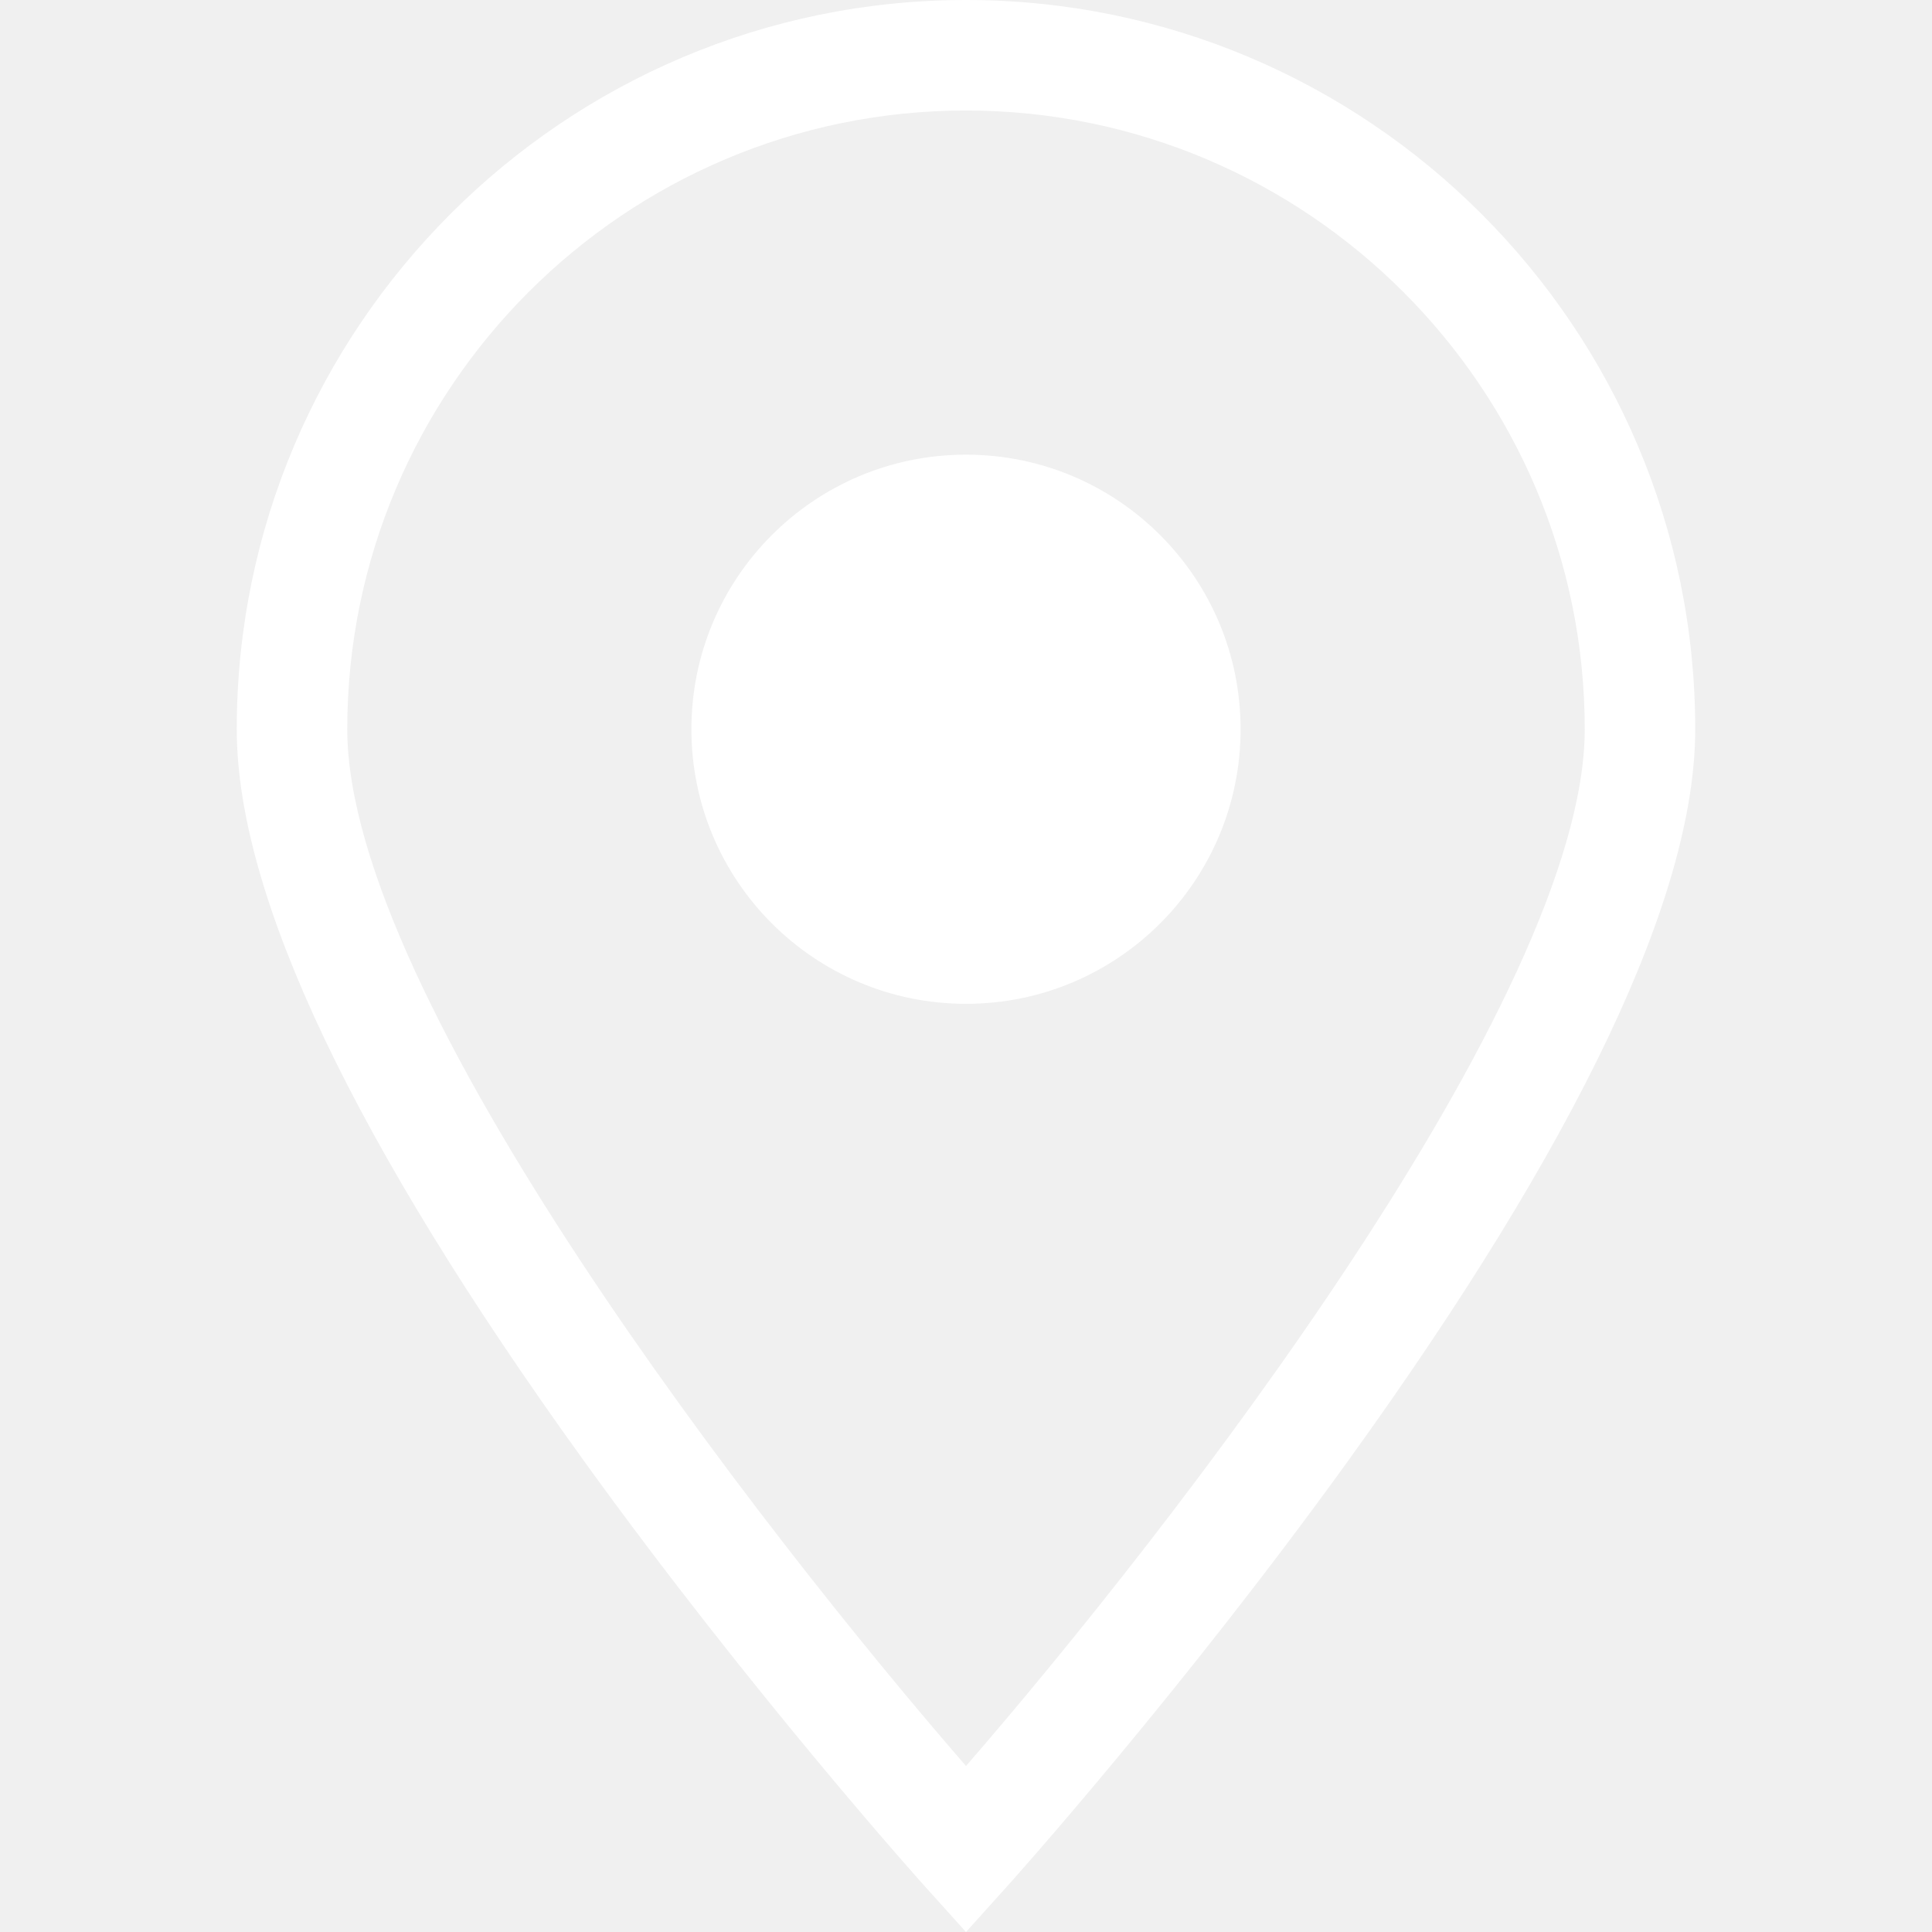
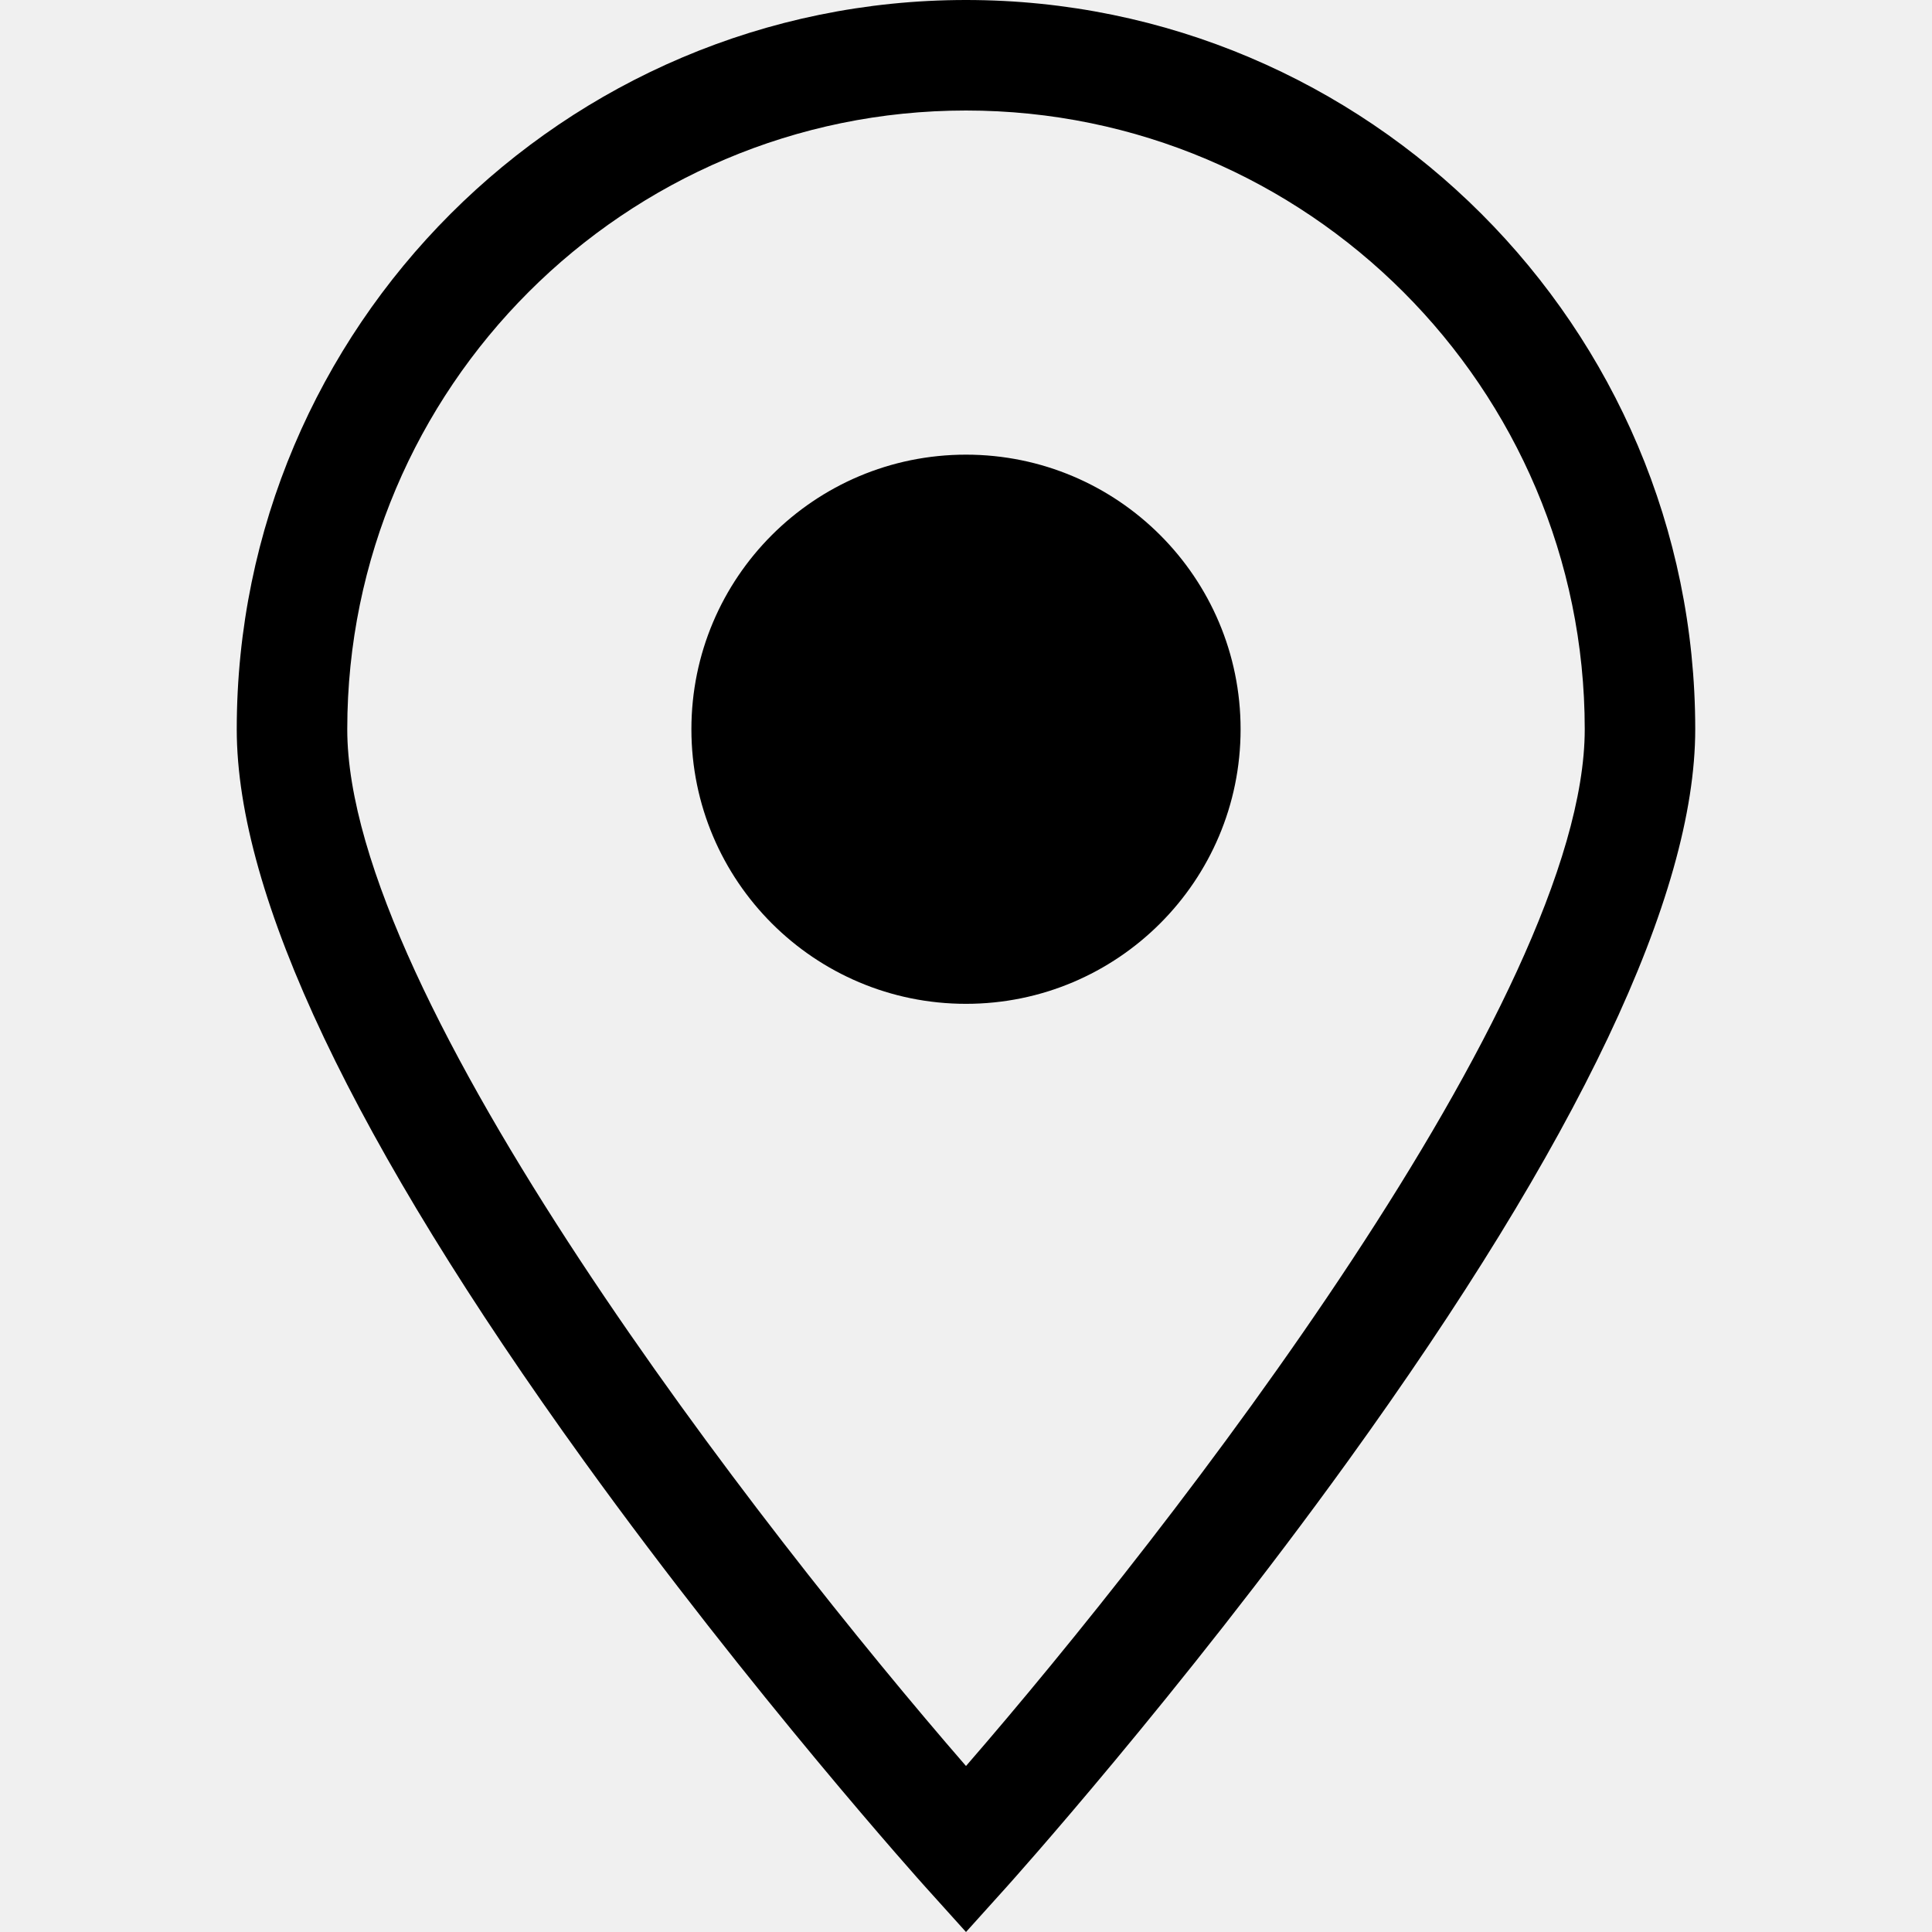
<svg xmlns="http://www.w3.org/2000/svg" width="100" height="100" viewBox="0 0 100 100" fill="none">
-   <path d="M50 0C29.187 0 12.254 16.933 12.254 37.745C12.254 46.349 18.305 59.097 30.238 75.635C38.949 87.708 47.787 97.544 47.875 97.642L50 100L52.124 97.642C52.213 97.544 61.05 87.708 69.762 75.635C81.695 59.097 87.745 46.349 87.745 37.745C87.746 16.933 70.813 0 50 0ZM50 91.408C39.401 79.198 17.974 51.641 17.974 37.745C17.974 20.087 32.341 5.72 50 5.72C67.659 5.72 82.026 20.087 82.026 37.745C82.026 51.633 60.598 79.195 50 91.408Z" fill="white" />
-   <path d="M50 51.958C57.849 51.958 64.213 45.595 64.213 37.746C64.213 29.896 57.849 23.533 50 23.533C42.151 23.533 35.787 29.896 35.787 37.746C35.787 45.595 42.151 51.958 50 51.958Z" fill="white" />
+   <path d="M50 0C29.187 0 12.254 16.933 12.254 37.745C12.254 46.349 18.305 59.097 30.238 75.635C38.949 87.708 47.787 97.544 47.875 97.642L50 100L52.124 97.642C52.213 97.544 61.05 87.708 69.762 75.635C81.695 59.097 87.745 46.349 87.745 37.745C87.746 16.933 70.813 0 50 0ZM50 91.408C39.401 79.198 17.974 51.641 17.974 37.745C17.974 20.087 32.341 5.72 50 5.72C67.659 5.72 82.026 20.087 82.026 37.745C82.026 51.633 60.598 79.195 50 91.408Z" fill="#000000" />
+   <path d="M50 51.958C57.849 51.958 64.213 45.595 64.213 37.746C64.213 29.896 57.849 23.533 50 23.533C42.151 23.533 35.787 29.896 35.787 37.746C35.787 45.595 42.151 51.958 50 51.958Z" fill="#000000" />
</svg>
